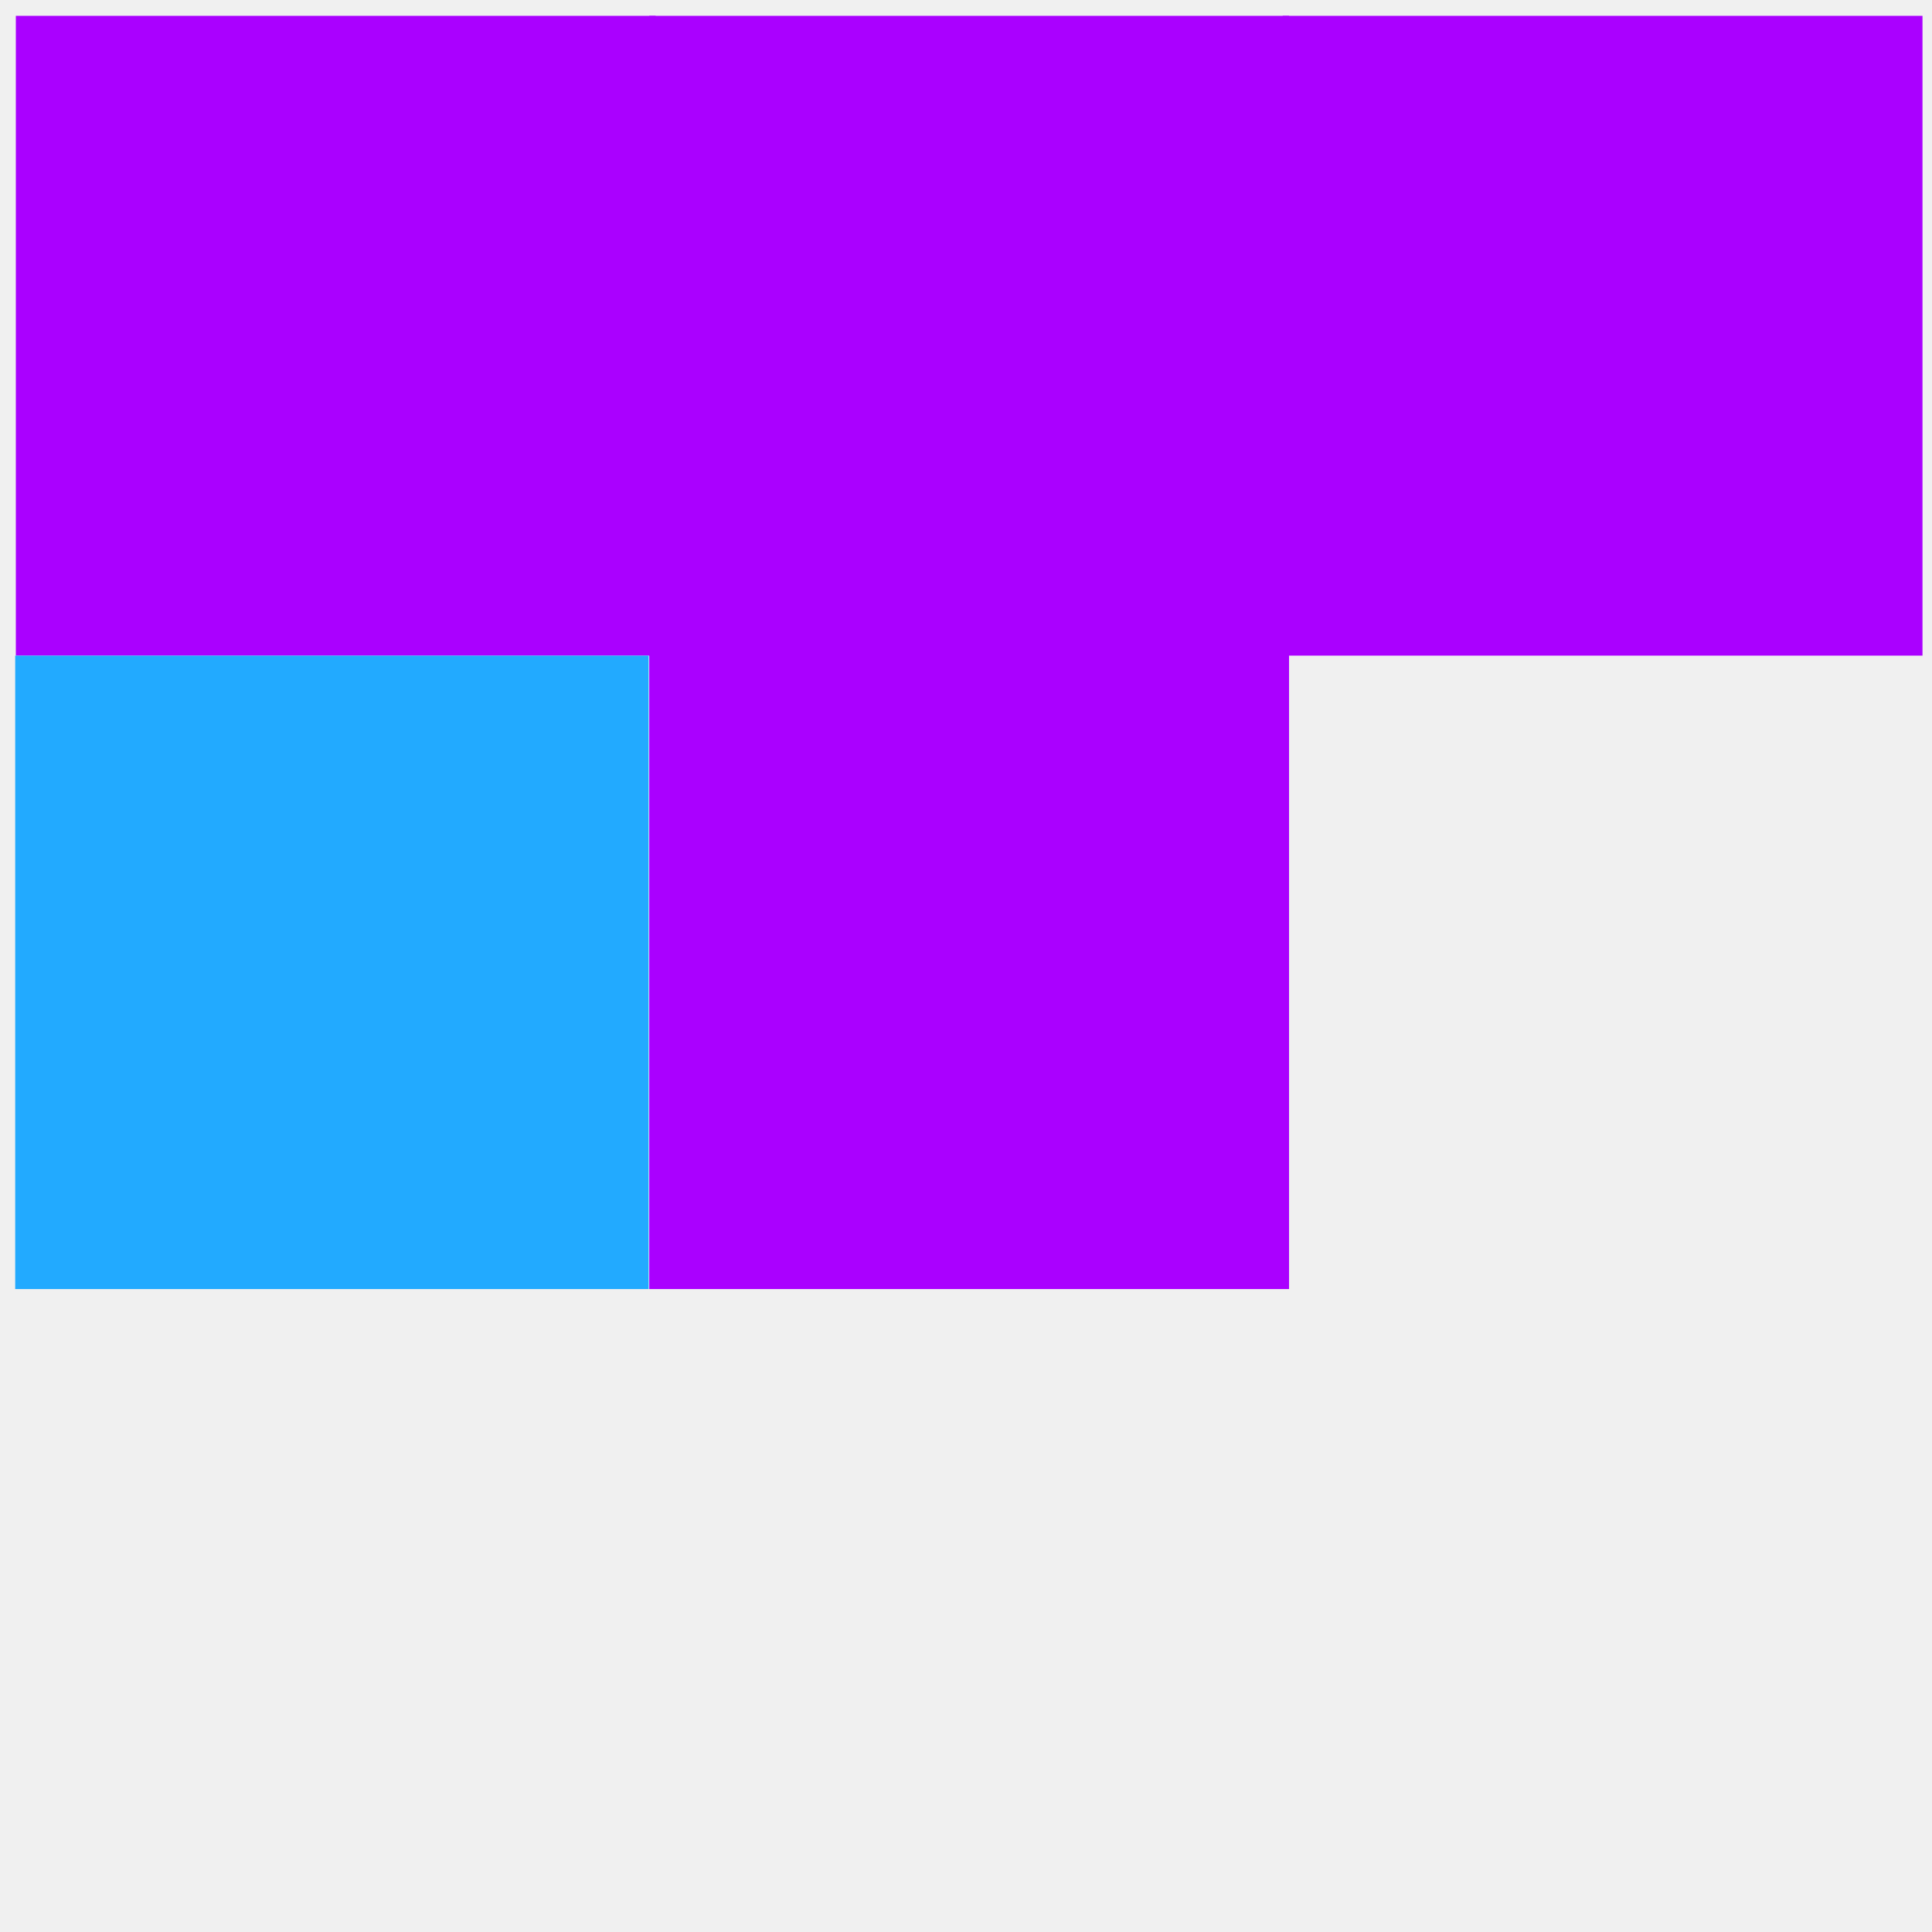
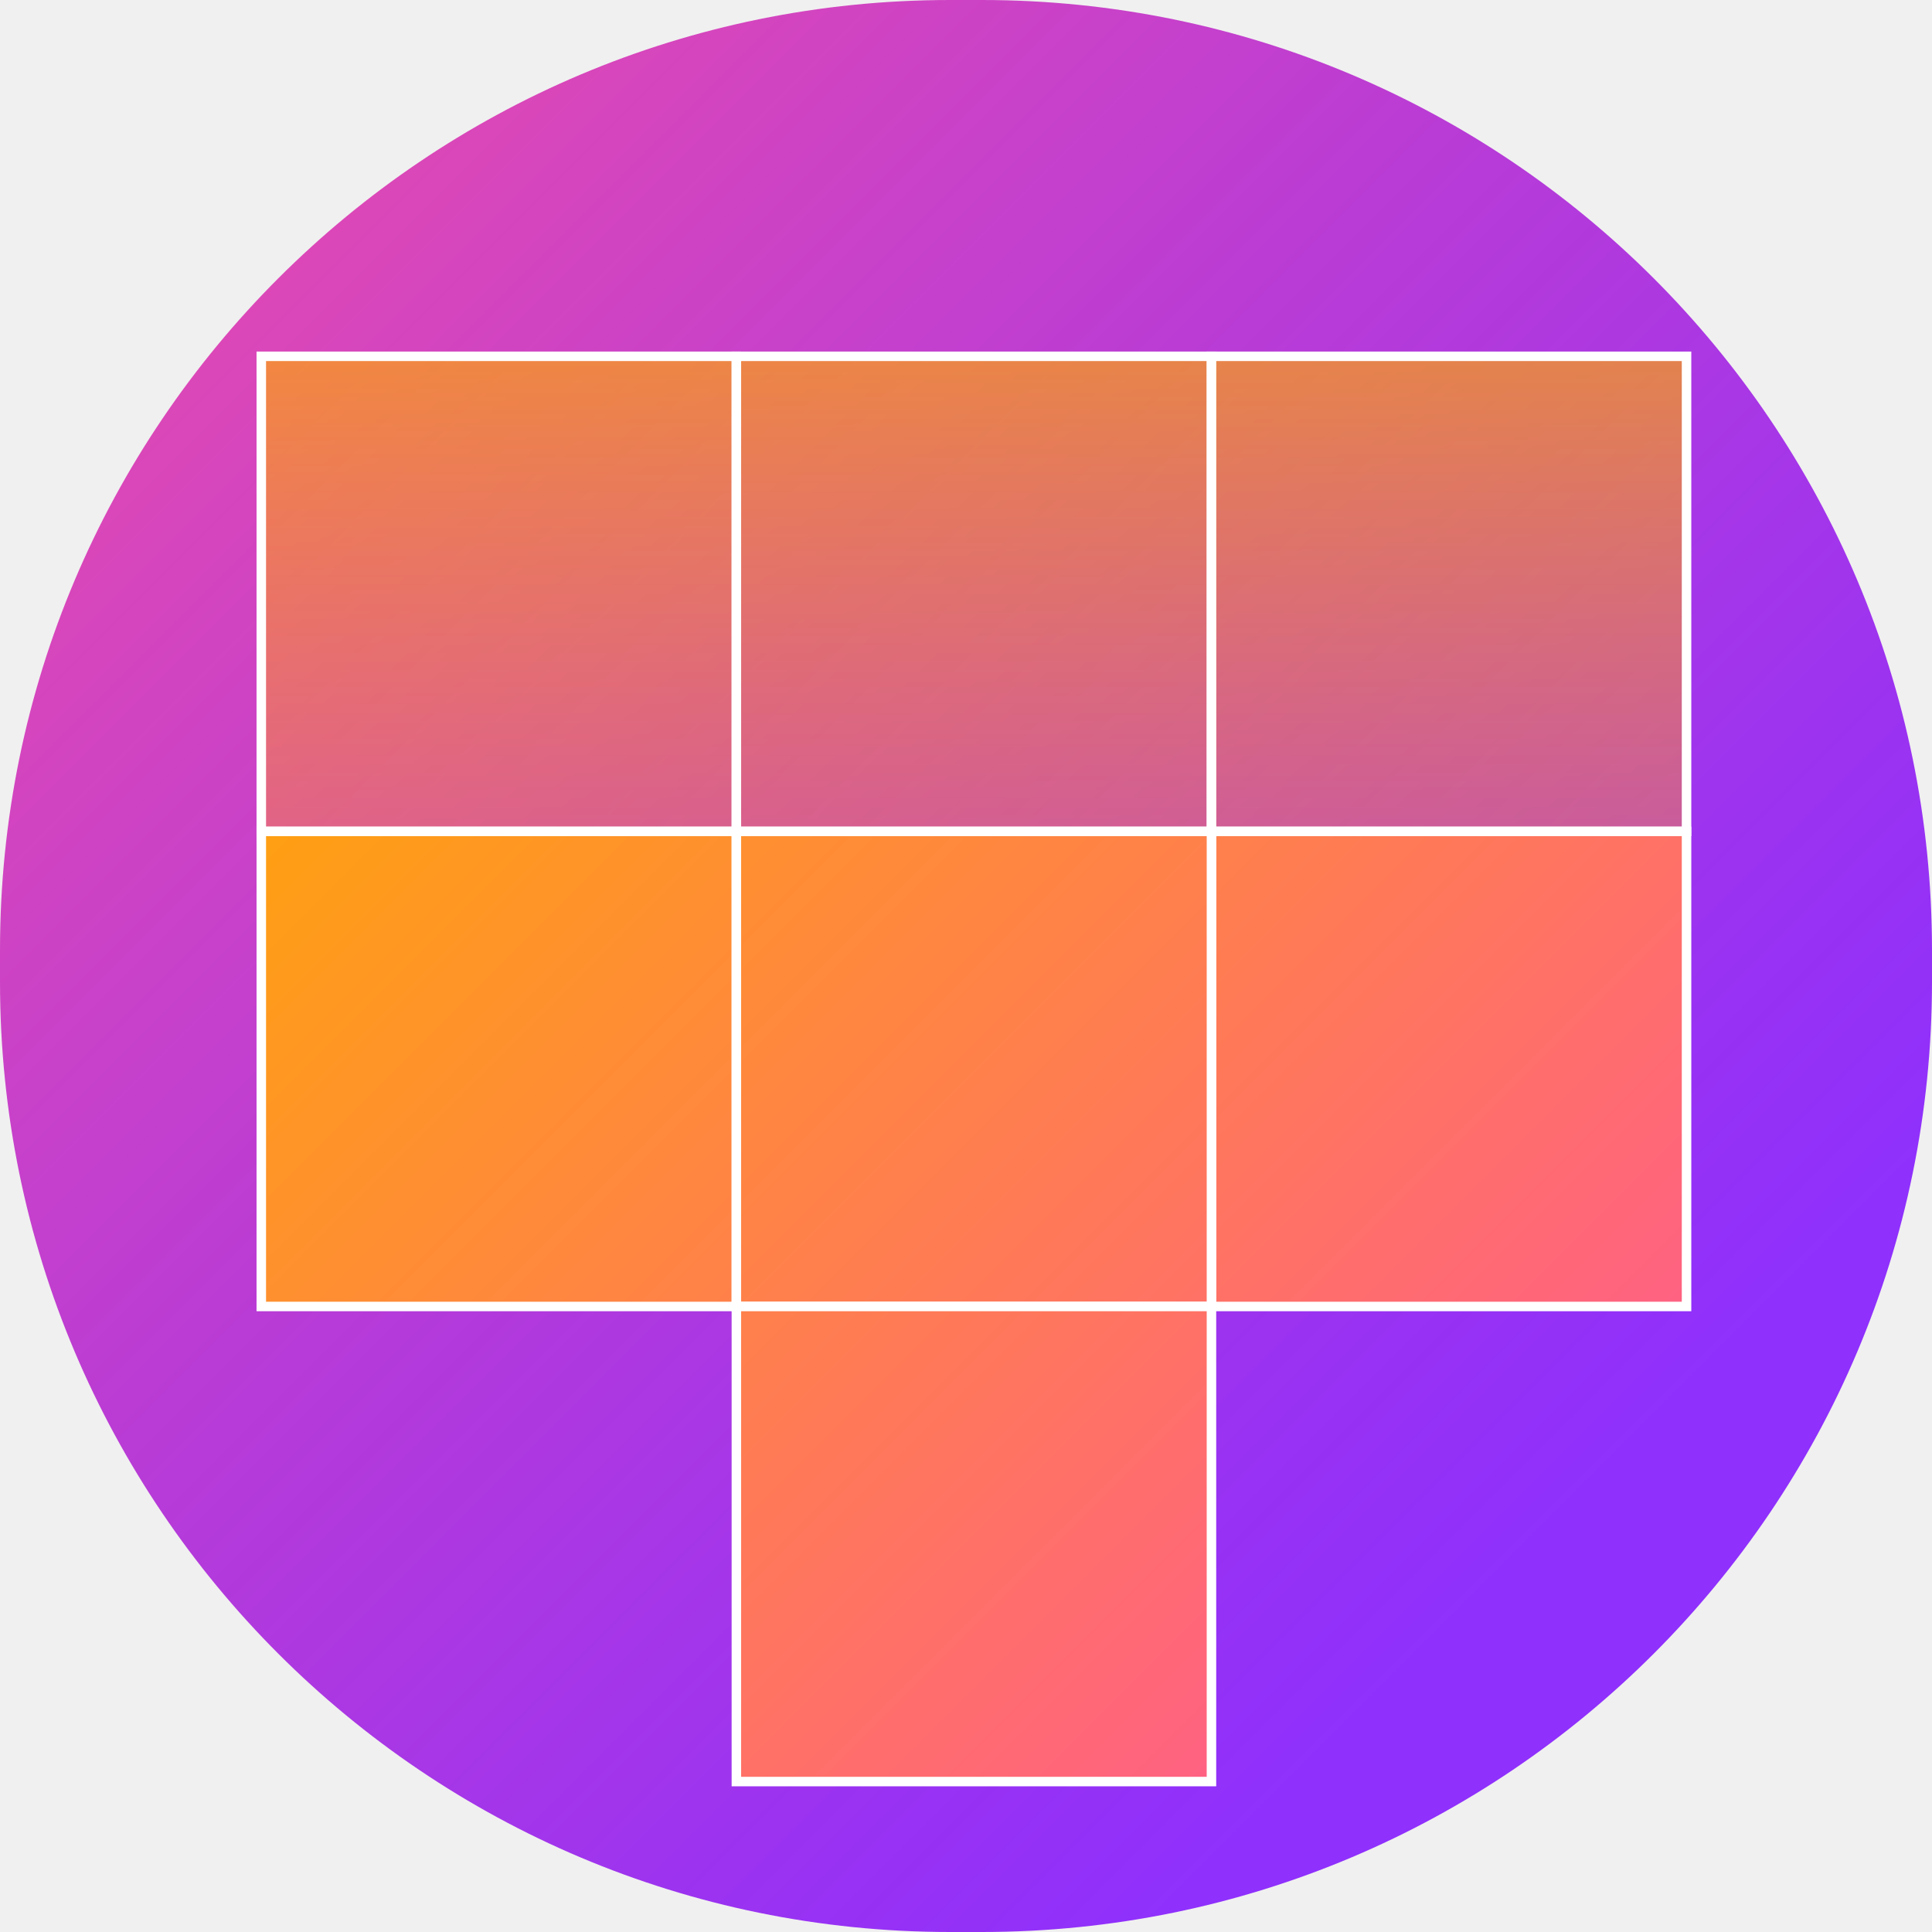
<svg xmlns="http://www.w3.org/2000/svg" viewBox="0 0 305 305">
-   <g fill="#a0f" stroke="#a0f" stroke-width="1">
+   <defs>
+     <linearGradient id="a2-5" x1="50%" y1="0%" x2="50%" y2="100%" gradientUnits="userSpaceOnUse">
+       <stop offset="0" stop-color="#fa0a" />
+       <stop offset="1" stop-color="#F590" />
+     </linearGradient>
+     <linearGradient id="a3" x1="-10%" y1="-10%" x2="80%" y2="80%" gradientUnits="userSpaceOnUse">
+       <stop offset="0" stop-color="#F59" />
+       <stop offset="1" stop-color="#70Fc" />
+     </linearGradient>
+     <linearGradient id="a2" x1="-10%" y1="-10%" x2="80%" y2="80%" gradientUnits="userSpaceOnUse">
+       <stop offset="0" stop-color="#fa0" />
+       <stop offset="1" stop-color="#F59" />
+     </linearGradient>
+   </defs>
+   <rect fill="url(#a3)" x="0" y="0" height="305" width="305" rx="150" />
+   <g fill="url(#a2-5)" transform="translate(39,54) scale(0.75)" stroke="#fff" stroke-width="2">
+     <path d="M3 3h100v100H3V3z" />
+     <path d="M103 3h100v100H103V3z" />
+     <path d="M203 3h100v100H203V3z" />
+   </g>
+   <g fill="url(#a2)" transform="translate(39,129) scale(0.75)" stroke="#fff" stroke-width="2">
    <path d="M3 3h100v100H3V3z" />
    <path d="M203 3h100v100H203V3z" />
    <path d="M103 3h100v100H103V3z" />
    <path d="M103 103h100v100H103V103z" />
  </g>
-   <rect x="2.4" y="103.5" width="100" height="100" fill="#2af" />
</svg>
